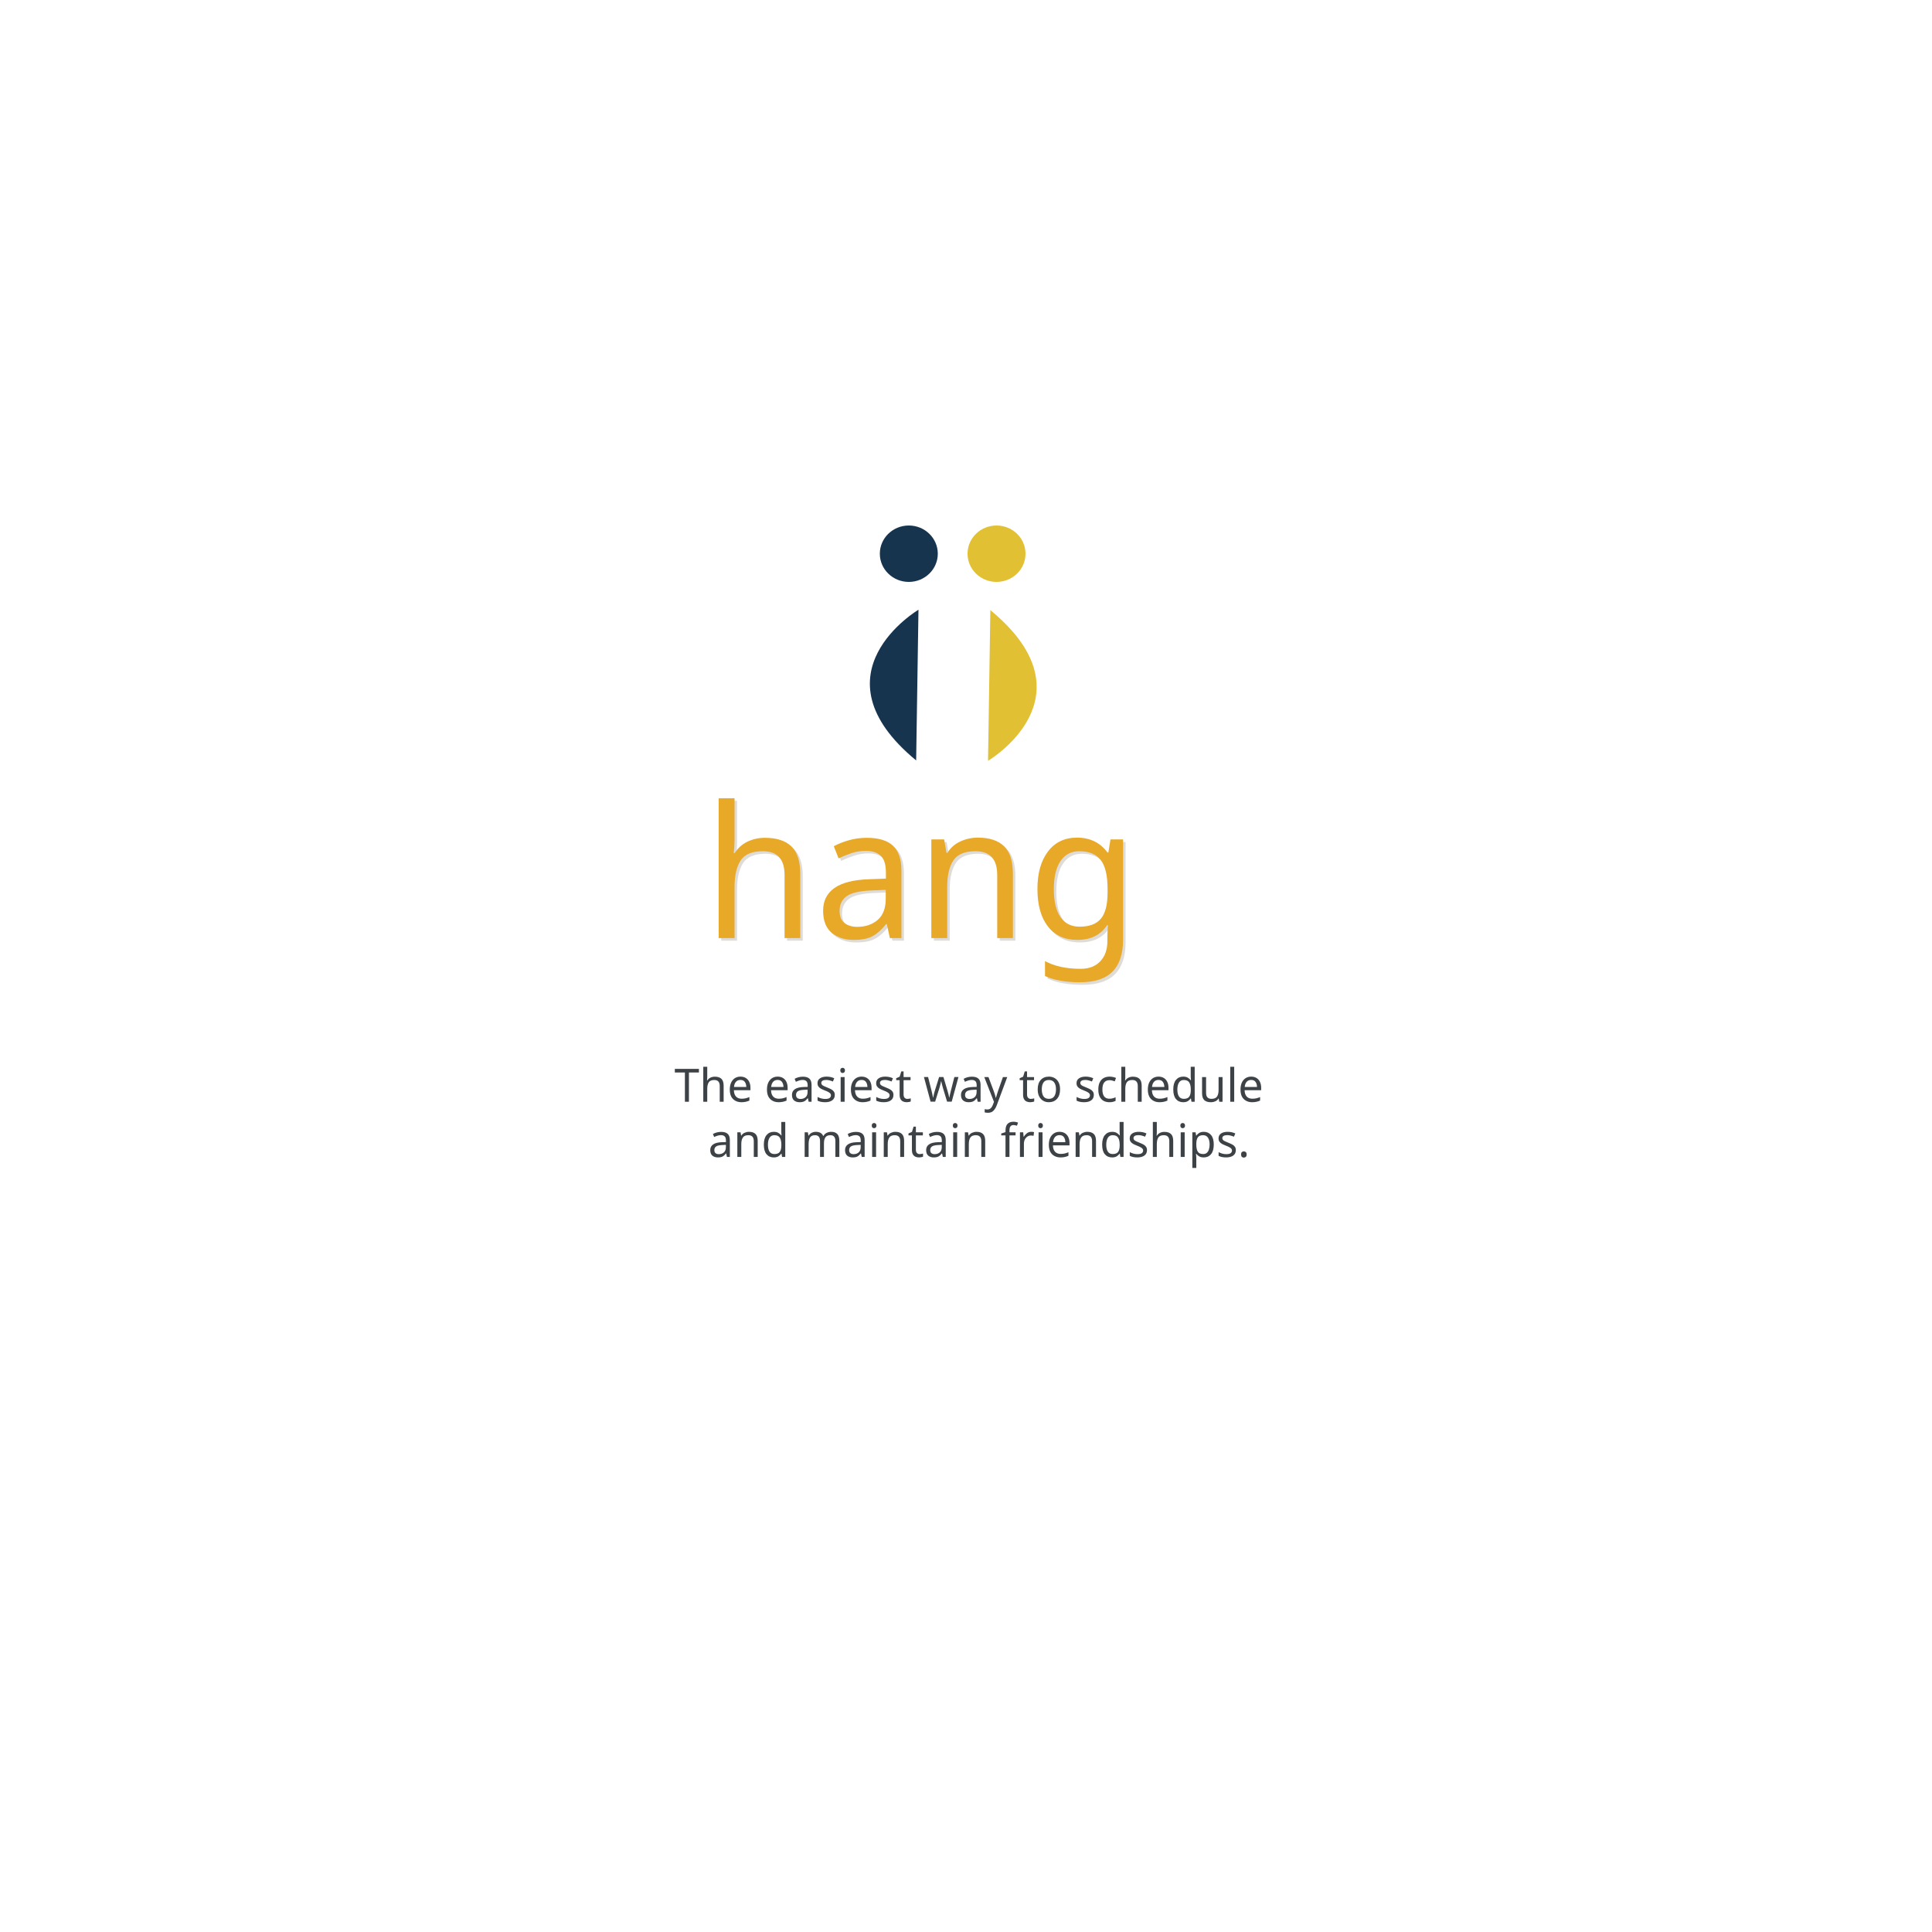
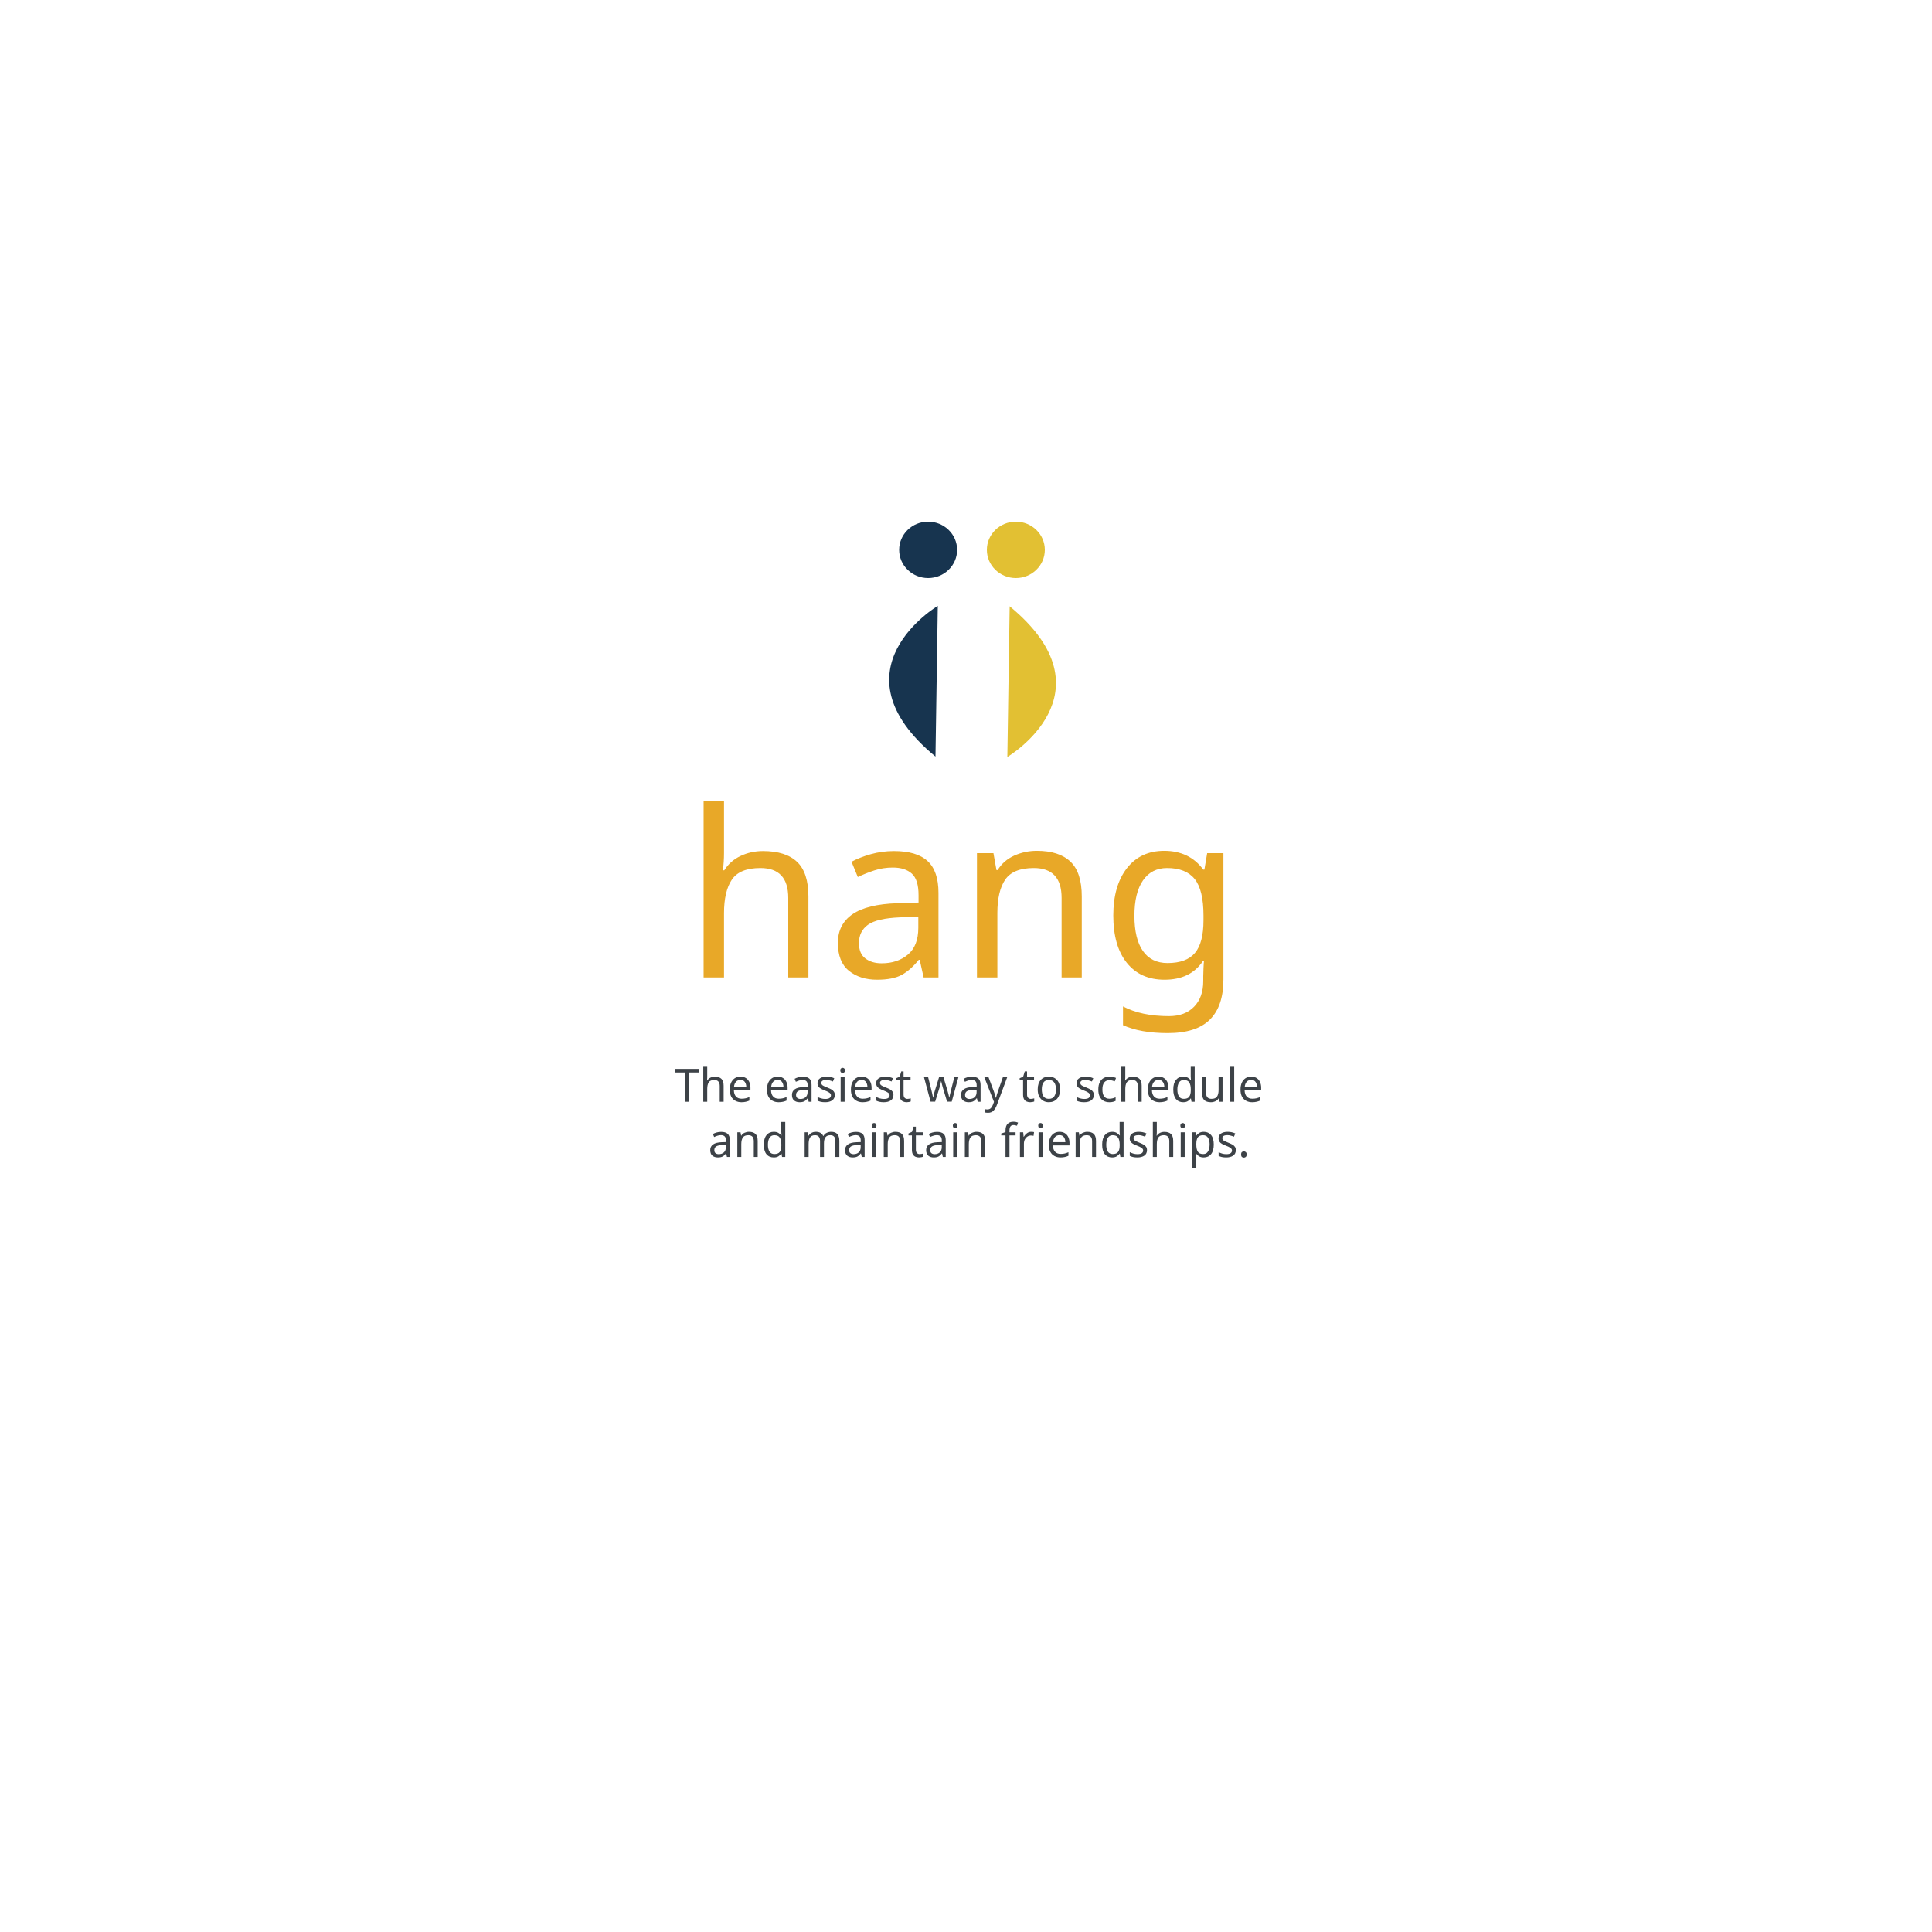
<svg xmlns="http://www.w3.org/2000/svg" version="1.1" id="Layer_1" x="0px" y="0px" viewBox="0 0 500 500" style="enable-background:new 0 0 500 500;" xml:space="preserve">
  <style type="text/css">
- 	.st0{opacity:0.5;}
- 	.st1{fill:none;}
- 	.st2{fill:#BFBAAF;}
- 	.st3{font-family:'Futurama-Bold-Font';}
- 	.st4{font-size:47.619px;}
- 	.st5{fill:#E8A828;}
- 	.st6{fill:#17344F;}
- 	.st7{fill:#E2C033;}
- 	.st8{fill:#3D4247;}
- 	.st9{font-family:'ArialMT';}
- 	.st10{font-size:11.905px;}
+ 	.st0{fill:#17344F;}
+ 	.st1{fill:#E2C033;}
+ 	.st2{fill:none;}
+ 	.st3{fill:#3D4247;}
+ 	.st4{font-family:'ArialMT';}
+ 	.st5{font-size:11.905px;}
+ 	.st6{fill:#E8A828;}
+ 	.st7{font-family:'Arial-BoldMT';}
+ 	.st8{font-size:60px;}
</style>
+   <path class="st0" d="M242.7,156.8c0,0-27.9,16.5-0.6,39" />
+   <path class="st1" d="M260.7,195.9c0,0,27.9-16.5,0.6-39" />
+   <ellipse class="st0" cx="240.2" cy="142.3" rx="7.5" ry="7.3" />
+   <ellipse class="st1" cx="262.9" cy="142.3" rx="7.5" ry="7.3" />
  <g>
-     <g class="st0">
-       <rect x="182.7" y="204.7" class="st1" width="170.5" height="81.3" />
-       <text transform="matrix(0.9803 0 0 1 182.6782 243.4385)" class="st2 st3 st4">hang</text>
-     </g>
-     <g>
-       <rect x="182" y="204.1" class="st1" width="170.5" height="81.3" />
-       <text transform="matrix(0.9803 0 0 1 182.0288 242.7773)" class="st5 st3 st4">hang</text>
-     </g>
+     <rect x="165.2" y="276.6" class="st2" width="165.9" height="78.7" />
+     <text transform="matrix(0.9803 0 0 1 174.5249 285.1279)" class="st3 st4 st5">The easiest way to schedule </text>
+     <text transform="matrix(0.9803 0 0 1 183.2778 299.4131)" class="st3 st4 st5">and maintain friendships.</text>
  </g>
-   <path class="st6" d="M237.7,157.8c0,0-27.9,16.5-0.6,39" />
-   <path class="st7" d="M255.7,196.9c0,0,27.9-16.5,0.6-39" />
-   <ellipse class="st6" cx="235.2" cy="143.3" rx="7.5" ry="7.3" />
-   <ellipse class="st7" cx="257.9" cy="143.3" rx="7.5" ry="7.3" />
-   <g>
-     <rect x="165.2" y="276.6" class="st1" width="165.9" height="78.7" />
-     <text transform="matrix(0.9803 0 0 1 174.5249 285.1279)" class="st8 st9 st10">The easiest way to schedule </text>
-     <text transform="matrix(0.9803 0 0 1 183.2778 299.4131)" class="st8 st9 st10">and maintain friendships.</text>
-   </g>
+   <rect x="177" y="210" class="st2" width="221" height="68" />
+   <text transform="matrix(1 0 0 1 177 252.9595)" class="st6 st7 st8">hang</text>
</svg>
